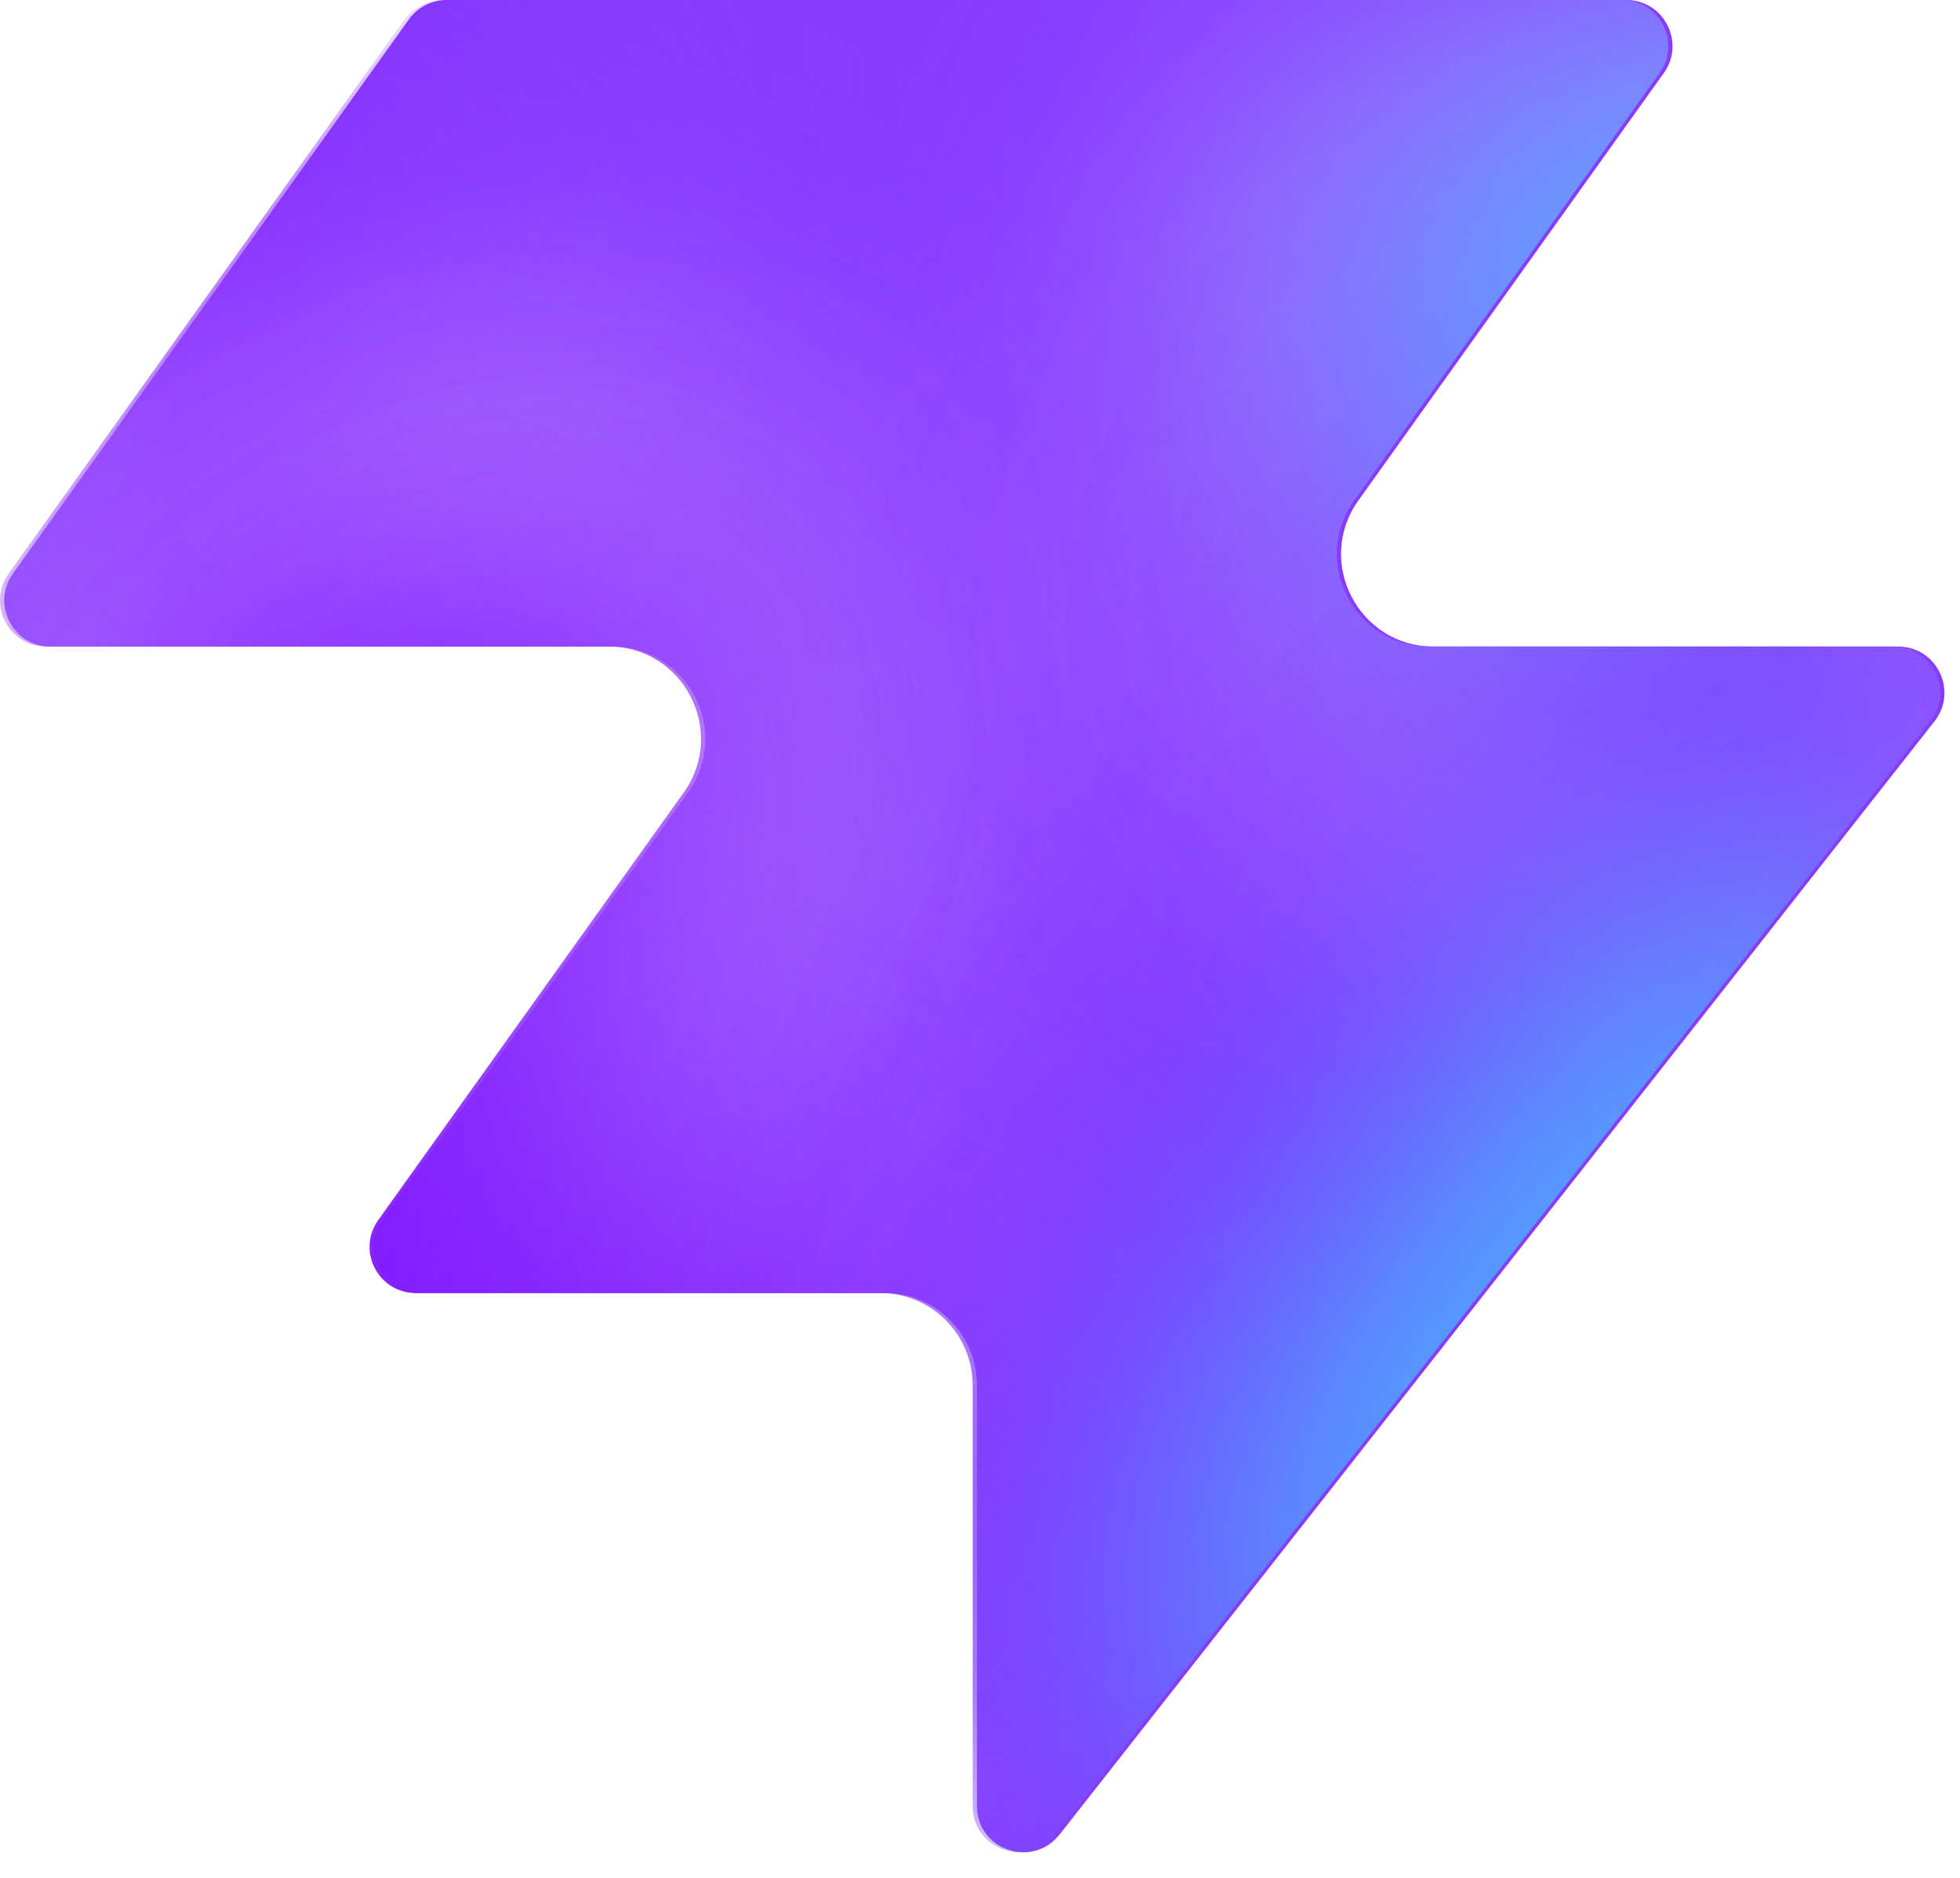
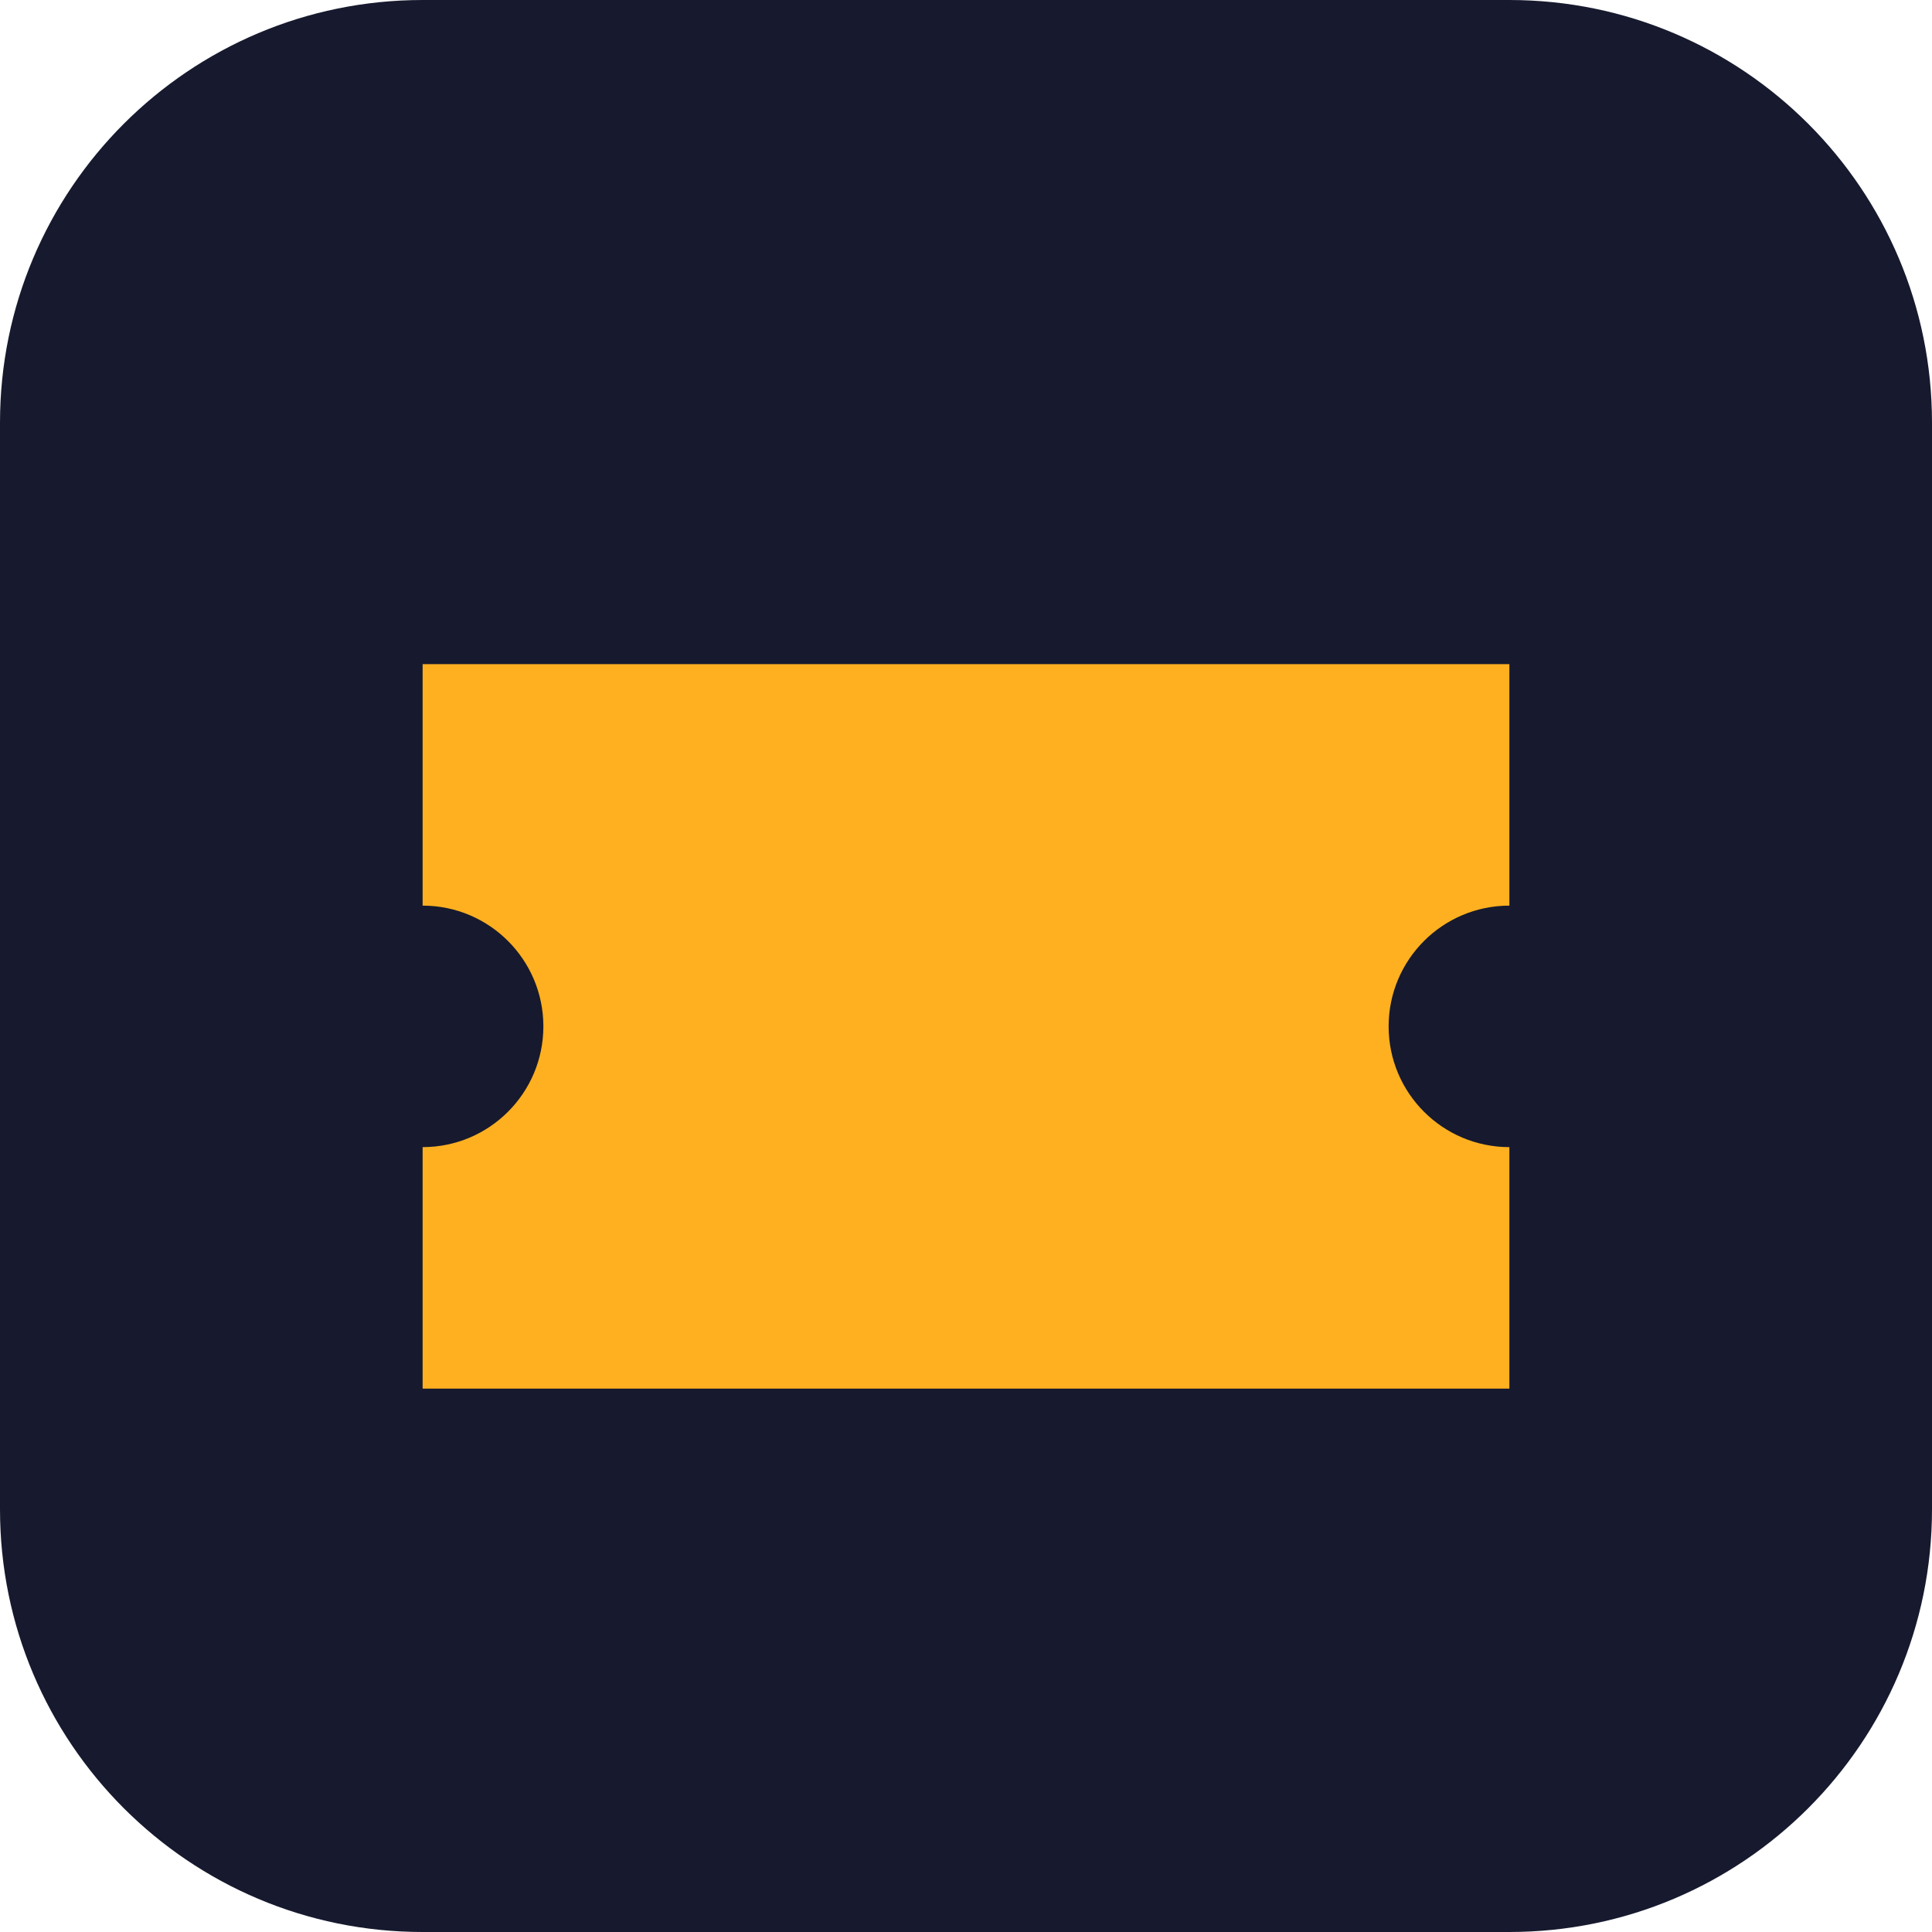
- <svg xmlns="http://www.w3.org/2000/svg" width="48" height="46" fill="none" viewBox="0 0 48 46">
-   <path fill="#863bff" d="M25.946 44.938c-.664.845-2.021.375-2.021-.698V33.937a2.26 2.26 0 0 0-2.262-2.262H10.287c-.92 0-1.456-1.04-.92-1.788l7.48-10.471c1.07-1.497 0-3.578-1.842-3.578H1.237c-.92 0-1.456-1.04-.92-1.788L10.013.474c.214-.297.556-.474.92-.474h28.894c.92 0 1.456 1.04.92 1.788l-7.48 10.471c-1.07 1.498 0 3.579 1.842 3.579h11.377c.943 0 1.473 1.088.89 1.83L25.947 44.94z" style="fill:#863bff;fill:color(display-p3 .525 .23 1);fill-opacity:1" />
-   <mask id="a" width="48" height="46" x="0" y="0" maskUnits="userSpaceOnUse" style="mask-type:alpha">
-     <path fill="#000" d="M25.842 44.938c-.664.844-2.021.375-2.021-.698V33.937a2.26 2.26 0 0 0-2.262-2.262H10.183c-.92 0-1.456-1.04-.92-1.788l7.48-10.471c1.07-1.498 0-3.579-1.842-3.579H1.133c-.92 0-1.456-1.04-.92-1.787L9.91.473c.214-.297.556-.474.92-.474h28.894c.92 0 1.456 1.04.92 1.788l-7.48 10.471c-1.07 1.498 0 3.578 1.842 3.578h11.377c.943 0 1.473 1.088.89 1.832L25.843 44.94z" style="fill:#000;fill-opacity:1" />
-   </mask>
-   <g mask="url(#a)">
-     <g filter="url(#b)">
-       <ellipse cx="5.508" cy="14.704" fill="#ede6ff" rx="5.508" ry="14.704" style="fill:#ede6ff;fill:color(display-p3 .927 .903 1);fill-opacity:1" transform="matrix(.00324 1 1 -.00324 -4.47 31.516)" />
-     </g>
-     <g filter="url(#c)">
-       <ellipse cx="10.399" cy="29.851" fill="#ede6ff" rx="10.399" ry="29.851" style="fill:#ede6ff;fill:color(display-p3 .927 .903 1);fill-opacity:1" transform="matrix(.00324 1 1 -.00324 -39.328 7.883)" />
-     </g>
-     <g filter="url(#d)">
-       <ellipse cx="5.508" cy="30.487" fill="#7e14ff" rx="5.508" ry="30.487" style="fill:#7e14ff;fill:color(display-p3 .492 .077 1);fill-opacity:1" transform="rotate(89.814 -25.913 -14.639)scale(1 -1)" />
-     </g>
-     <g filter="url(#e)">
-       <ellipse cx="5.508" cy="30.599" fill="#7e14ff" rx="5.508" ry="30.599" style="fill:#7e14ff;fill:color(display-p3 .492 .077 1);fill-opacity:1" transform="rotate(89.814 -32.644 -3.334)scale(1 -1)" />
-     </g>
-     <g filter="url(#f)">
-       <ellipse cx="5.508" cy="30.599" fill="#7e14ff" rx="5.508" ry="30.599" style="fill:#7e14ff;fill:color(display-p3 .492 .077 1);fill-opacity:1" transform="matrix(.00324 1 1 -.00324 -34.34 30.47)" />
-     </g>
-     <g filter="url(#g)">
-       <ellipse cx="14.072" cy="22.078" fill="#ede6ff" rx="14.072" ry="22.078" style="fill:#ede6ff;fill:color(display-p3 .927 .903 1);fill-opacity:1" transform="rotate(93.35 24.506 48.493)scale(-1 1)" />
-     </g>
-     <g filter="url(#h)">
-       <ellipse cx="3.47" cy="21.501" fill="#7e14ff" rx="3.47" ry="21.501" style="fill:#7e14ff;fill:color(display-p3 .492 .077 1);fill-opacity:1" transform="rotate(89.009 28.708 47.59)scale(-1 1)" />
-     </g>
-     <g filter="url(#i)">
-       <ellipse cx="3.47" cy="21.501" fill="#7e14ff" rx="3.47" ry="21.501" style="fill:#7e14ff;fill:color(display-p3 .492 .077 1);fill-opacity:1" transform="rotate(89.009 28.708 47.59)scale(-1 1)" />
-     </g>
-     <g filter="url(#j)">
-       <ellipse cx=".387" cy="8.972" fill="#7e14ff" rx="4.407" ry="29.108" style="fill:#7e14ff;fill:color(display-p3 .492 .077 1);fill-opacity:1" transform="rotate(39.51 .387 8.972)" />
-     </g>
-     <g filter="url(#k)">
-       <ellipse cx="47.523" cy="-6.092" fill="#7e14ff" rx="4.407" ry="29.108" style="fill:#7e14ff;fill:color(display-p3 .492 .077 1);fill-opacity:1" transform="rotate(37.892 47.523 -6.092)" />
-     </g>
-     <g filter="url(#l)">
-       <ellipse cx="41.412" cy="6.333" fill="#47bfff" rx="5.971" ry="9.665" style="fill:#47bfff;fill:color(display-p3 .28 .748 1);fill-opacity:1" transform="rotate(37.892 41.412 6.333)" />
-     </g>
-     <g filter="url(#m)">
-       <ellipse cx="-1.879" cy="38.332" fill="#7e14ff" rx="4.407" ry="29.108" style="fill:#7e14ff;fill:color(display-p3 .492 .077 1);fill-opacity:1" transform="rotate(37.892 -1.88 38.332)" />
-     </g>
-     <g filter="url(#n)">
-       <ellipse cx="-1.879" cy="38.332" fill="#7e14ff" rx="4.407" ry="29.108" style="fill:#7e14ff;fill:color(display-p3 .492 .077 1);fill-opacity:1" transform="rotate(37.892 -1.88 38.332)" />
-     </g>
-     <g filter="url(#o)">
-       <ellipse cx="35.651" cy="29.907" fill="#7e14ff" rx="4.407" ry="29.108" style="fill:#7e14ff;fill:color(display-p3 .492 .077 1);fill-opacity:1" transform="rotate(37.892 35.651 29.907)" />
-     </g>
-     <g filter="url(#p)">
-       <ellipse cx="38.418" cy="32.4" fill="#47bfff" rx="5.971" ry="15.297" style="fill:#47bfff;fill:color(display-p3 .28 .748 1);fill-opacity:1" transform="rotate(37.892 38.418 32.4)" />
-     </g>
-   </g>
-   <defs>
-     <filter id="b" width="60.045" height="41.654" x="-19.77" y="16.149" color-interpolation-filters="sRGB" filterUnits="userSpaceOnUse">
-       <feFlood flood-opacity="0" result="BackgroundImageFix" />
-       <feBlend in="SourceGraphic" in2="BackgroundImageFix" result="shape" />
-       <feGaussianBlur result="effect1_foregroundBlur_2002_17158" stdDeviation="7.659" />
-     </filter>
-     <filter id="c" width="90.34" height="51.437" x="-54.613" y="-7.533" color-interpolation-filters="sRGB" filterUnits="userSpaceOnUse">
-       <feFlood flood-opacity="0" result="BackgroundImageFix" />
-       <feBlend in="SourceGraphic" in2="BackgroundImageFix" result="shape" />
-       <feGaussianBlur result="effect1_foregroundBlur_2002_17158" stdDeviation="7.659" />
-     </filter>
-     <filter id="d" width="79.355" height="29.4" x="-49.64" y="2.03" color-interpolation-filters="sRGB" filterUnits="userSpaceOnUse">
-       <feFlood flood-opacity="0" result="BackgroundImageFix" />
-       <feBlend in="SourceGraphic" in2="BackgroundImageFix" result="shape" />
-       <feGaussianBlur result="effect1_foregroundBlur_2002_17158" stdDeviation="4.596" />
-     </filter>
-     <filter id="e" width="79.579" height="29.4" x="-45.045" y="20.029" color-interpolation-filters="sRGB" filterUnits="userSpaceOnUse">
-       <feFlood flood-opacity="0" result="BackgroundImageFix" />
-       <feBlend in="SourceGraphic" in2="BackgroundImageFix" result="shape" />
-       <feGaussianBlur result="effect1_foregroundBlur_2002_17158" stdDeviation="4.596" />
-     </filter>
-     <filter id="f" width="79.579" height="29.4" x="-43.513" y="21.178" color-interpolation-filters="sRGB" filterUnits="userSpaceOnUse">
-       <feFlood flood-opacity="0" result="BackgroundImageFix" />
-       <feBlend in="SourceGraphic" in2="BackgroundImageFix" result="shape" />
-       <feGaussianBlur result="effect1_foregroundBlur_2002_17158" stdDeviation="4.596" />
-     </filter>
-     <filter id="g" width="74.749" height="58.852" x="15.756" y="-17.901" color-interpolation-filters="sRGB" filterUnits="userSpaceOnUse">
-       <feFlood flood-opacity="0" result="BackgroundImageFix" />
-       <feBlend in="SourceGraphic" in2="BackgroundImageFix" result="shape" />
-       <feGaussianBlur result="effect1_foregroundBlur_2002_17158" stdDeviation="7.659" />
-     </filter>
-     <filter id="h" width="61.377" height="25.362" x="23.548" y="2.284" color-interpolation-filters="sRGB" filterUnits="userSpaceOnUse">
-       <feFlood flood-opacity="0" result="BackgroundImageFix" />
-       <feBlend in="SourceGraphic" in2="BackgroundImageFix" result="shape" />
-       <feGaussianBlur result="effect1_foregroundBlur_2002_17158" stdDeviation="4.596" />
-     </filter>
-     <filter id="i" width="61.377" height="25.362" x="23.548" y="2.284" color-interpolation-filters="sRGB" filterUnits="userSpaceOnUse">
-       <feFlood flood-opacity="0" result="BackgroundImageFix" />
-       <feBlend in="SourceGraphic" in2="BackgroundImageFix" result="shape" />
-       <feGaussianBlur result="effect1_foregroundBlur_2002_17158" stdDeviation="4.596" />
-     </filter>
-     <filter id="j" width="56.045" height="63.649" x="-27.636" y="-22.853" color-interpolation-filters="sRGB" filterUnits="userSpaceOnUse">
-       <feFlood flood-opacity="0" result="BackgroundImageFix" />
-       <feBlend in="SourceGraphic" in2="BackgroundImageFix" result="shape" />
-       <feGaussianBlur result="effect1_foregroundBlur_2002_17158" stdDeviation="4.596" />
-     </filter>
-     <filter id="k" width="54.814" height="64.646" x="20.116" y="-38.415" color-interpolation-filters="sRGB" filterUnits="userSpaceOnUse">
-       <feFlood flood-opacity="0" result="BackgroundImageFix" />
-       <feBlend in="SourceGraphic" in2="BackgroundImageFix" result="shape" />
-       <feGaussianBlur result="effect1_foregroundBlur_2002_17158" stdDeviation="4.596" />
-     </filter>
-     <filter id="l" width="33.541" height="35.313" x="24.641" y="-11.323" color-interpolation-filters="sRGB" filterUnits="userSpaceOnUse">
-       <feFlood flood-opacity="0" result="BackgroundImageFix" />
-       <feBlend in="SourceGraphic" in2="BackgroundImageFix" result="shape" />
-       <feGaussianBlur result="effect1_foregroundBlur_2002_17158" stdDeviation="4.596" />
-     </filter>
-     <filter id="m" width="54.814" height="64.646" x="-29.286" y="6.009" color-interpolation-filters="sRGB" filterUnits="userSpaceOnUse">
-       <feFlood flood-opacity="0" result="BackgroundImageFix" />
-       <feBlend in="SourceGraphic" in2="BackgroundImageFix" result="shape" />
-       <feGaussianBlur result="effect1_foregroundBlur_2002_17158" stdDeviation="4.596" />
-     </filter>
-     <filter id="n" width="54.814" height="64.646" x="-29.286" y="6.009" color-interpolation-filters="sRGB" filterUnits="userSpaceOnUse">
-       <feFlood flood-opacity="0" result="BackgroundImageFix" />
-       <feBlend in="SourceGraphic" in2="BackgroundImageFix" result="shape" />
-       <feGaussianBlur result="effect1_foregroundBlur_2002_17158" stdDeviation="4.596" />
-     </filter>
-     <filter id="o" width="54.814" height="64.646" x="8.244" y="-2.416" color-interpolation-filters="sRGB" filterUnits="userSpaceOnUse">
-       <feFlood flood-opacity="0" result="BackgroundImageFix" />
-       <feBlend in="SourceGraphic" in2="BackgroundImageFix" result="shape" />
-       <feGaussianBlur result="effect1_foregroundBlur_2002_17158" stdDeviation="4.596" />
-     </filter>
-     <filter id="p" width="39.409" height="43.623" x="18.713" y="10.588" color-interpolation-filters="sRGB" filterUnits="userSpaceOnUse">
-       <feFlood flood-opacity="0" result="BackgroundImageFix" />
-       <feBlend in="SourceGraphic" in2="BackgroundImageFix" result="shape" />
-       <feGaussianBlur result="effect1_foregroundBlur_2002_17158" stdDeviation="4.596" />
-     </filter>
-   </defs>
+ <svg xmlns="http://www.w3.org/2000/svg" viewBox="0 0 64 64">
+   <rect width="64" height="64" rx="14" fill="#171a2e" />
+   <path d="M14 22h36v8a4 4 0 0 0 0 8v8H14v-8a4 4 0 0 0 0-8z" fill="#ffb020" />
</svg>
